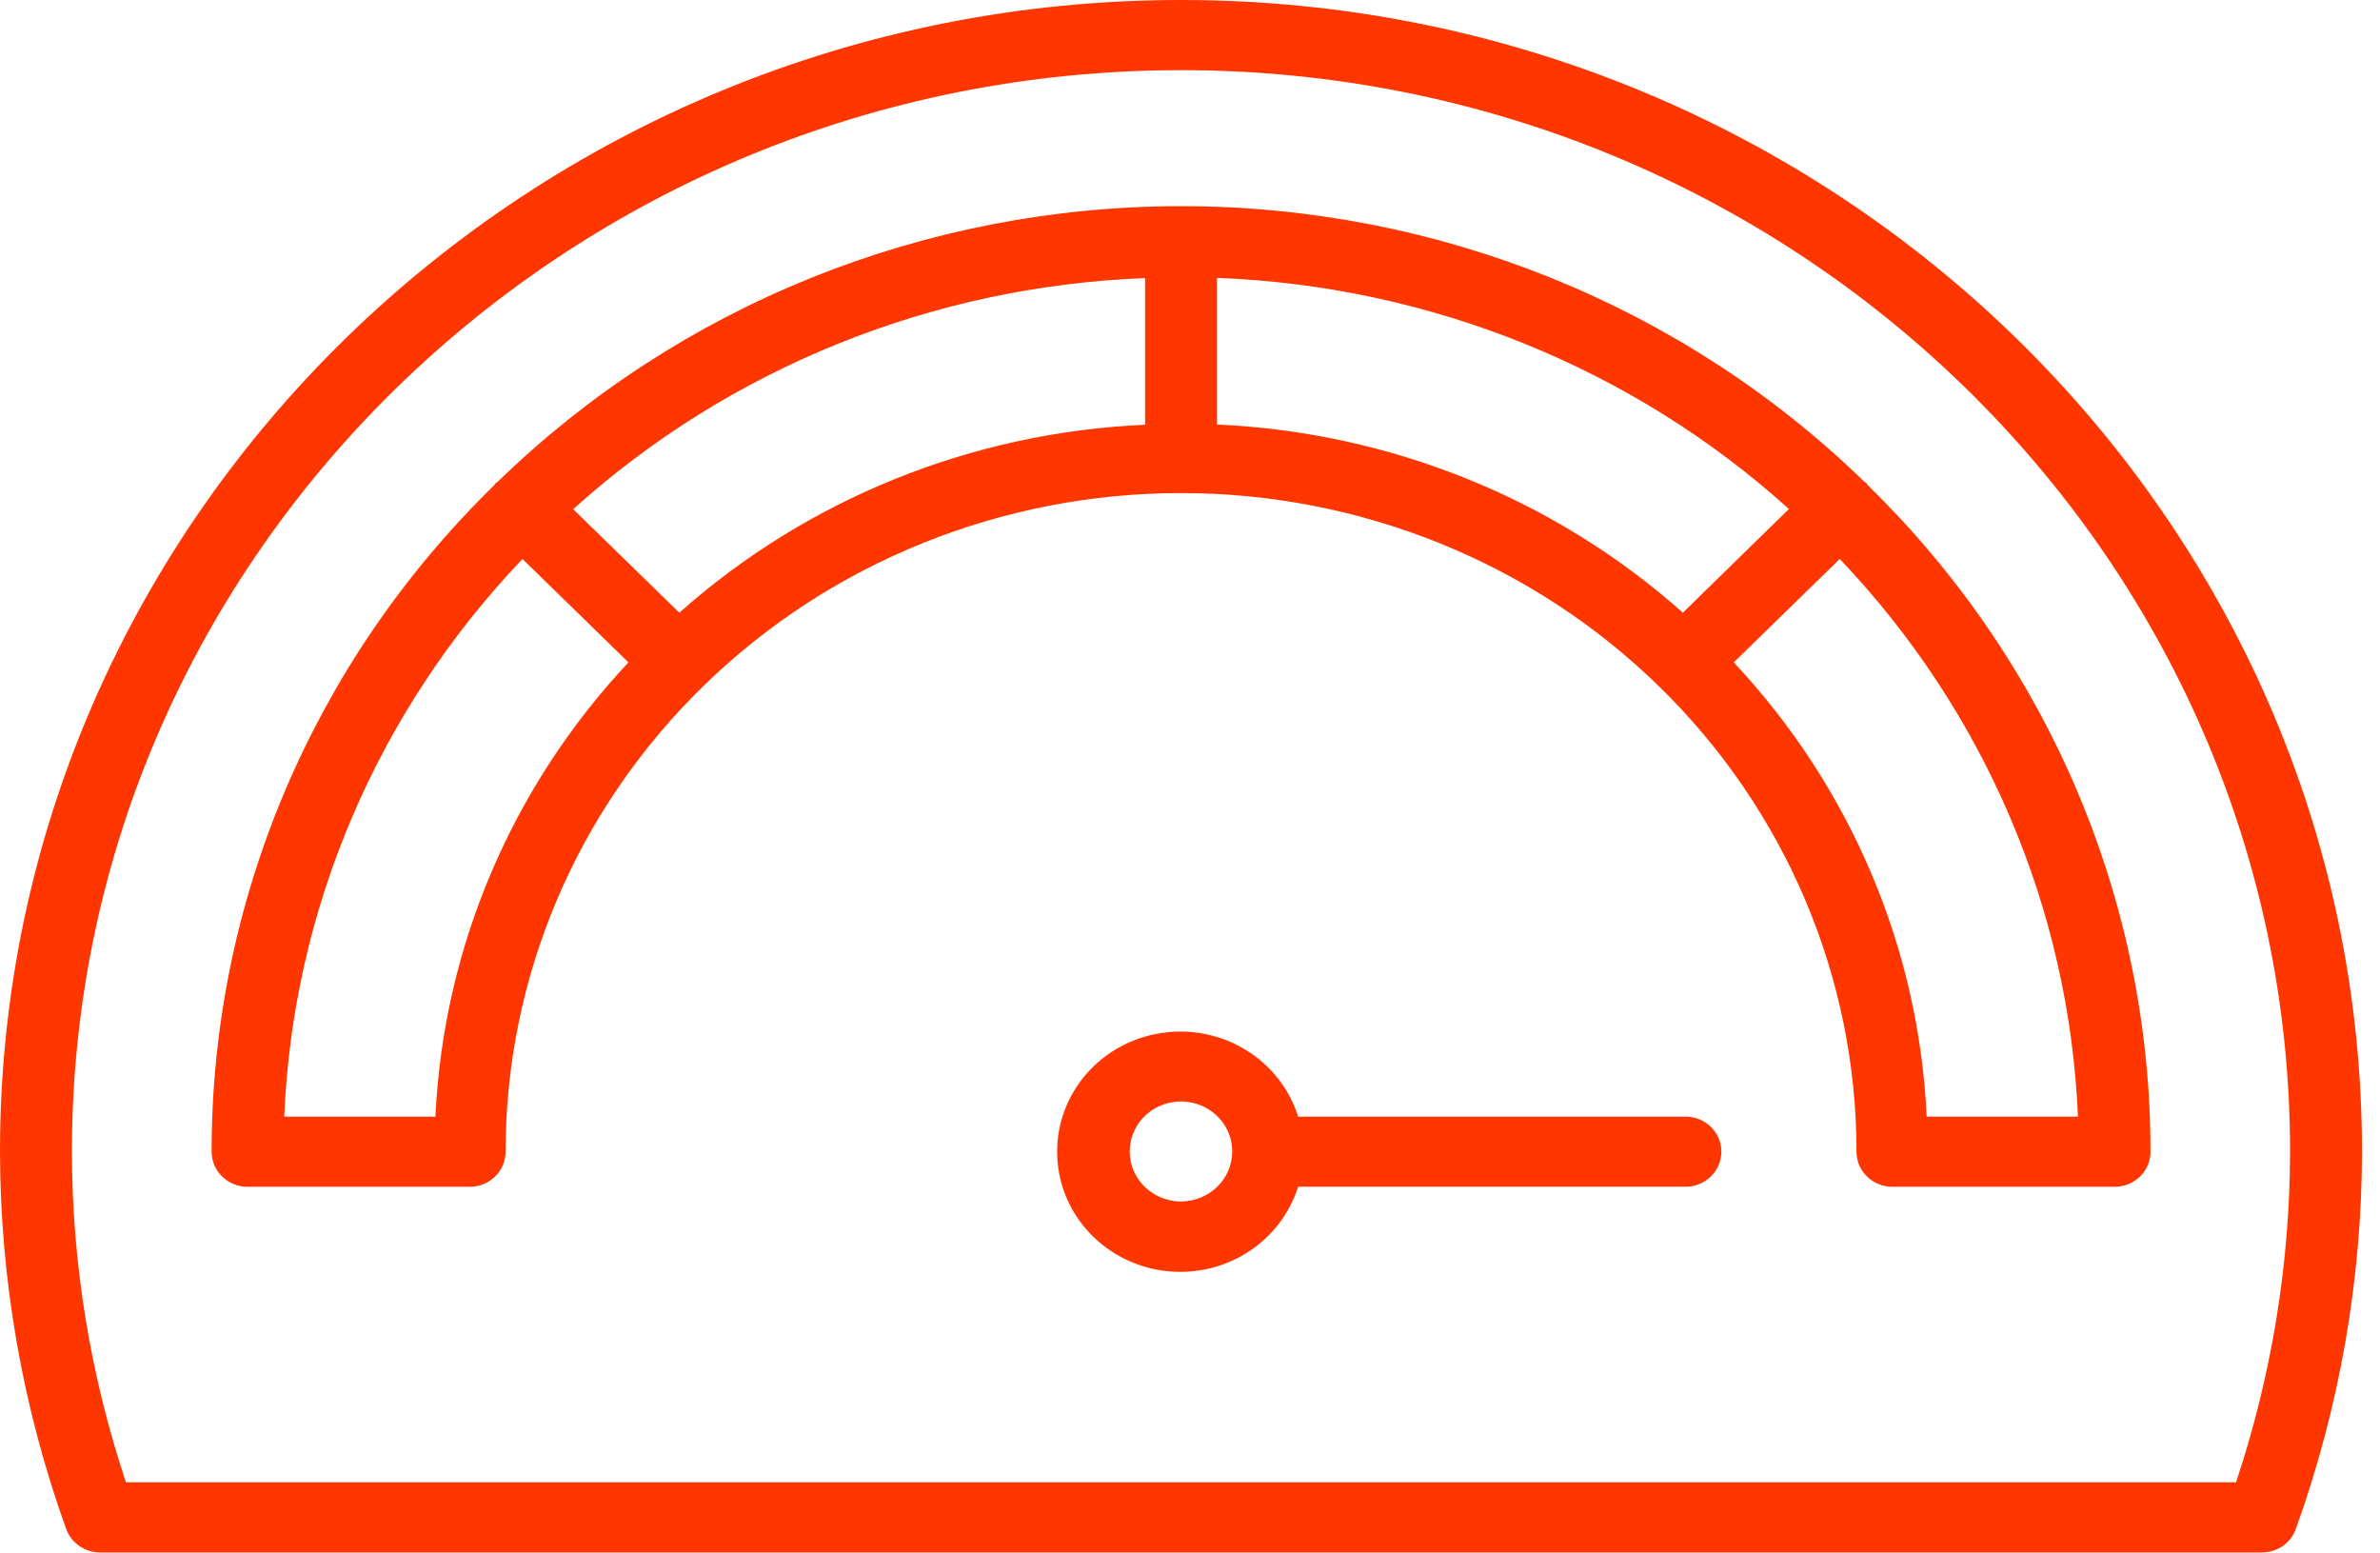
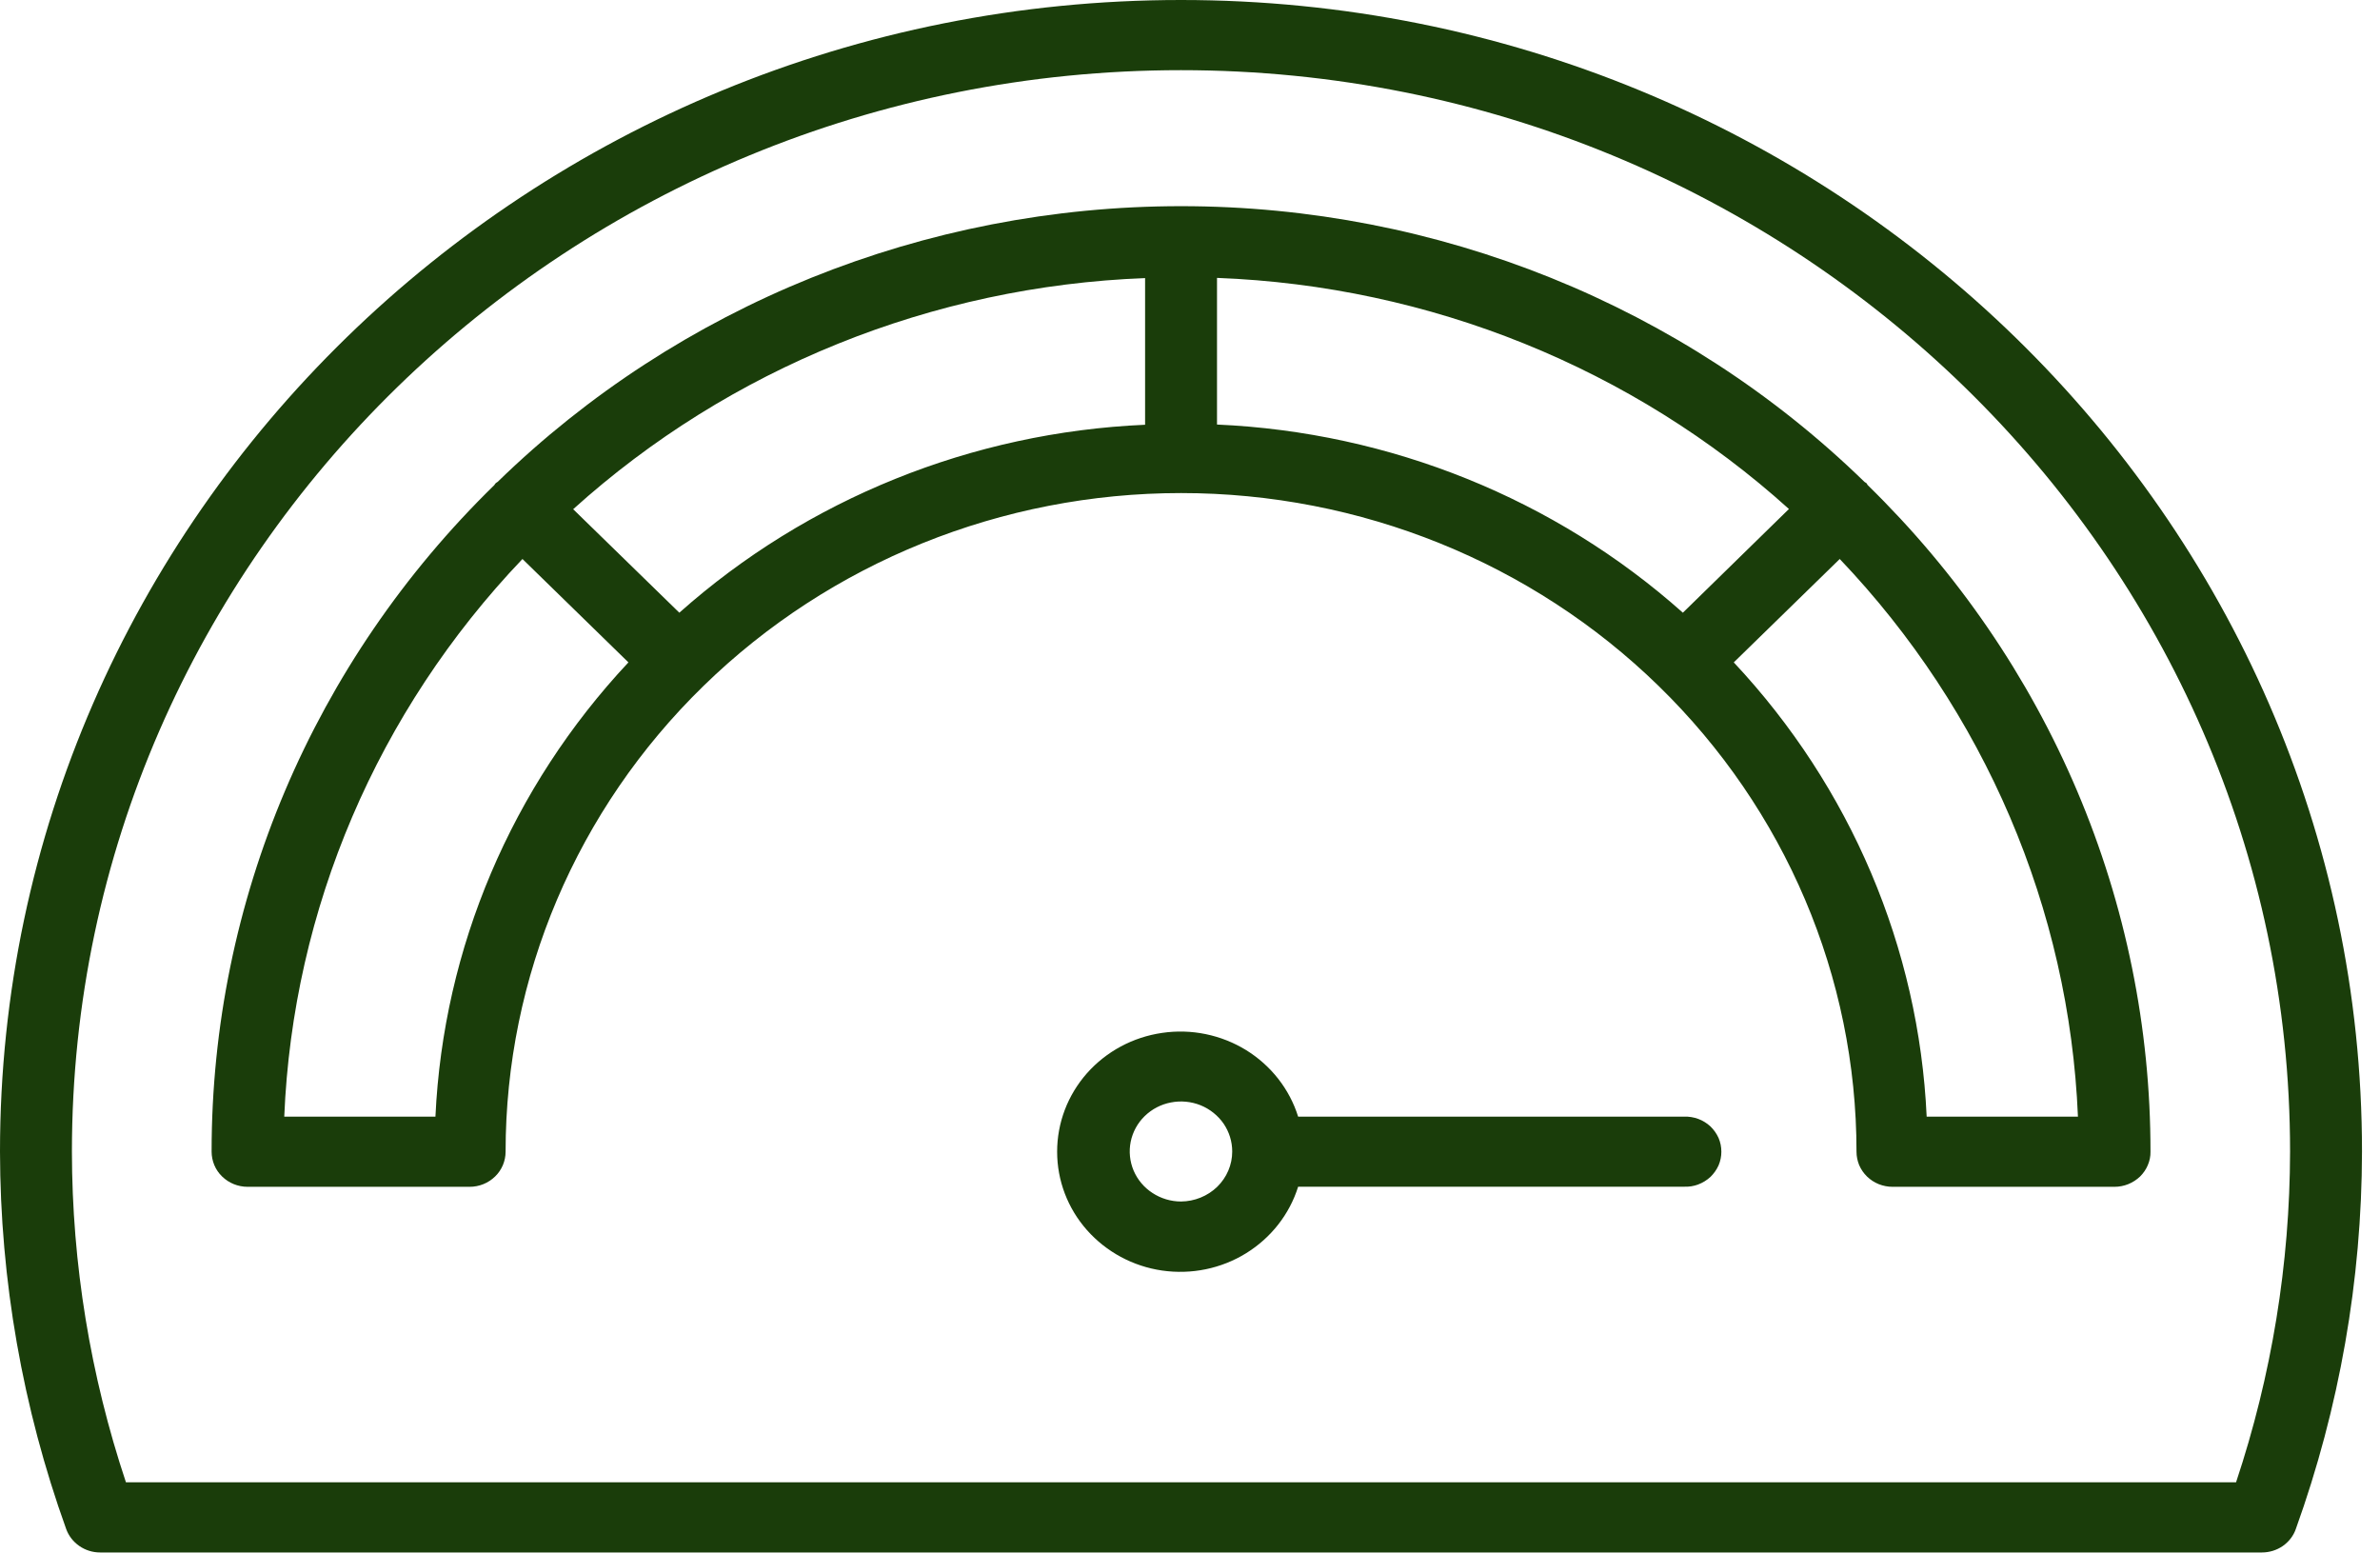
<svg xmlns="http://www.w3.org/2000/svg" width="23" height="15" viewBox="0 0 23 15" fill="none">
-   <path d="M18.038 4.669C18.032 4.664 18.025 4.66 18.018 4.656C16.266 2.95 13.89 1.992 11.414 1.992C8.937 1.992 6.561 2.95 4.809 4.656C4.803 4.661 4.795 4.663 4.79 4.669C4.784 4.674 4.782 4.681 4.777 4.687C3.026 6.396 2.044 8.712 2.045 11.127C2.045 11.172 2.054 11.216 2.071 11.257C2.088 11.298 2.114 11.336 2.146 11.367C2.179 11.399 2.217 11.424 2.259 11.441C2.301 11.458 2.347 11.467 2.392 11.467H4.539C4.585 11.467 4.63 11.458 4.672 11.441C4.714 11.424 4.752 11.399 4.785 11.367C4.817 11.336 4.842 11.299 4.86 11.257C4.877 11.216 4.886 11.172 4.886 11.128C4.886 9.44 5.574 7.821 6.798 6.628C8.022 5.434 9.682 4.764 11.414 4.764C13.145 4.764 14.805 5.434 16.029 6.628C17.253 7.821 17.941 9.44 17.941 11.128C17.941 11.172 17.95 11.216 17.967 11.258C17.985 11.299 18.01 11.336 18.043 11.368C18.075 11.399 18.113 11.424 18.155 11.441C18.198 11.458 18.243 11.467 18.288 11.467H20.435C20.48 11.467 20.526 11.458 20.568 11.441C20.61 11.424 20.648 11.399 20.681 11.368C20.713 11.336 20.739 11.299 20.756 11.258C20.774 11.216 20.783 11.172 20.782 11.128C20.783 9.932 20.542 8.747 20.073 7.642C19.604 6.537 18.916 5.533 18.049 4.687C18.046 4.681 18.042 4.675 18.038 4.669ZM16.263 5.92C15.027 4.819 13.434 4.176 11.761 4.102V2.685C13.818 2.763 15.778 3.555 17.288 4.918L16.263 5.92ZM6.565 5.92L5.539 4.92C7.049 3.557 9.01 2.765 11.066 2.687V4.104C9.394 4.177 7.801 4.82 6.565 5.92ZM4.208 10.789H2.747C2.83 8.782 3.647 6.871 5.049 5.401L6.073 6.4C4.944 7.605 4.284 9.158 4.208 10.789ZM18.619 10.789C18.544 9.158 17.884 7.605 16.755 6.4L17.779 5.401C19.18 6.872 19.997 8.782 20.081 10.789H18.619Z" fill="#FF3600" />
-   <path d="M16.274 10.789H12.545C12.462 10.523 12.283 10.295 12.042 10.146C11.801 9.998 11.513 9.938 11.23 9.98C10.948 10.021 10.691 10.159 10.504 10.37C10.318 10.581 10.216 10.849 10.216 11.128C10.216 11.406 10.318 11.675 10.504 11.885C10.691 12.096 10.948 12.235 11.23 12.276C11.513 12.317 11.801 12.258 12.042 12.109C12.283 11.96 12.462 11.732 12.545 11.466H16.274C16.321 11.468 16.368 11.461 16.412 11.444C16.455 11.428 16.495 11.403 16.529 11.372C16.562 11.34 16.589 11.302 16.608 11.26C16.626 11.218 16.635 11.173 16.635 11.128C16.635 11.082 16.626 11.037 16.608 10.995C16.589 10.953 16.562 10.915 16.529 10.883C16.495 10.852 16.455 10.827 16.412 10.811C16.368 10.795 16.321 10.787 16.274 10.789ZM11.413 11.609C11.315 11.609 11.219 11.58 11.138 11.527C11.056 11.474 10.993 11.399 10.955 11.31C10.918 11.222 10.908 11.125 10.927 11.031C10.946 10.938 10.993 10.851 11.062 10.784C11.132 10.716 11.22 10.67 11.316 10.652C11.412 10.633 11.512 10.643 11.602 10.679C11.693 10.716 11.77 10.778 11.825 10.857C11.879 10.937 11.908 11.03 11.908 11.126C11.908 11.254 11.856 11.376 11.763 11.467C11.67 11.557 11.544 11.608 11.413 11.609Z" fill="#FF3600" />
-   <path d="M11.413 0C5.12 0 0 4.992 0 11.127C0.002 12.368 0.218 13.601 0.639 14.772C0.663 14.839 0.707 14.896 0.766 14.937C0.825 14.978 0.895 15 0.967 15H21.859C21.931 15 22.002 14.978 22.06 14.938C22.119 14.897 22.164 14.839 22.187 14.772C22.608 13.601 22.824 12.369 22.826 11.128C22.826 4.992 17.706 0 11.413 0ZM21.609 14.322H1.217C0.873 13.29 0.696 12.212 0.695 11.127C0.695 5.366 5.503 0.678 11.413 0.678C17.322 0.678 22.131 5.365 22.131 11.127C22.129 12.212 21.953 13.29 21.609 14.322Z" fill="#FF3600" />
+   <path d="M18.038 4.669C18.032 4.664 18.025 4.66 18.018 4.656C16.266 2.95 13.89 1.992 11.414 1.992C8.937 1.992 6.561 2.95 4.809 4.656C4.803 4.661 4.795 4.663 4.79 4.669C4.784 4.674 4.782 4.681 4.777 4.687C3.026 6.396 2.044 8.712 2.045 11.127C2.045 11.172 2.054 11.216 2.071 11.257C2.088 11.298 2.114 11.336 2.146 11.367C2.179 11.399 2.217 11.424 2.259 11.441C2.301 11.458 2.347 11.467 2.392 11.467H4.539C4.585 11.467 4.63 11.458 4.672 11.441C4.714 11.424 4.752 11.399 4.785 11.367C4.817 11.336 4.842 11.299 4.86 11.257C4.877 11.216 4.886 11.172 4.886 11.128C4.886 9.44 5.574 7.821 6.798 6.628C8.022 5.434 9.682 4.764 11.414 4.764C13.145 4.764 14.805 5.434 16.029 6.628C17.253 7.821 17.941 9.44 17.941 11.128C17.941 11.172 17.95 11.216 17.967 11.258C17.985 11.299 18.01 11.336 18.043 11.368C18.075 11.399 18.113 11.424 18.155 11.441C18.198 11.458 18.243 11.467 18.288 11.467H20.435C20.48 11.467 20.526 11.458 20.568 11.441C20.61 11.424 20.648 11.399 20.681 11.368C20.713 11.336 20.739 11.299 20.756 11.258C20.774 11.216 20.783 11.172 20.782 11.128C20.783 9.932 20.542 8.747 20.073 7.642C19.604 6.537 18.916 5.533 18.049 4.687C18.046 4.681 18.042 4.675 18.038 4.669ZM16.263 5.92C15.027 4.819 13.434 4.176 11.761 4.102V2.685C13.818 2.763 15.778 3.555 17.288 4.918L16.263 5.92ZM6.565 5.92L5.539 4.92C7.049 3.557 9.01 2.765 11.066 2.687V4.104C9.394 4.177 7.801 4.82 6.565 5.92ZM4.208 10.789H2.747C2.83 8.782 3.647 6.871 5.049 5.401L6.073 6.4C4.944 7.605 4.284 9.158 4.208 10.789ZM18.619 10.789C18.544 9.158 17.884 7.605 16.755 6.4L17.779 5.401C19.18 6.872 19.997 8.782 20.081 10.789H18.619Z" fill="#1A3D0A" />
+   <path d="M16.274 10.789H12.545C12.462 10.523 12.283 10.295 12.042 10.146C11.801 9.998 11.513 9.938 11.23 9.98C10.948 10.021 10.691 10.159 10.504 10.37C10.318 10.581 10.216 10.849 10.216 11.128C10.216 11.406 10.318 11.675 10.504 11.885C10.691 12.096 10.948 12.235 11.23 12.276C11.513 12.317 11.801 12.258 12.042 12.109C12.283 11.96 12.462 11.732 12.545 11.466H16.274C16.321 11.468 16.368 11.461 16.412 11.444C16.455 11.428 16.495 11.403 16.529 11.372C16.562 11.34 16.589 11.302 16.608 11.26C16.626 11.218 16.635 11.173 16.635 11.128C16.635 11.082 16.626 11.037 16.608 10.995C16.589 10.953 16.562 10.915 16.529 10.883C16.495 10.852 16.455 10.827 16.412 10.811C16.368 10.795 16.321 10.787 16.274 10.789ZM11.413 11.609C11.315 11.609 11.219 11.58 11.138 11.527C11.056 11.474 10.993 11.399 10.955 11.31C10.918 11.222 10.908 11.125 10.927 11.031C10.946 10.938 10.993 10.851 11.062 10.784C11.132 10.716 11.22 10.67 11.316 10.652C11.412 10.633 11.512 10.643 11.602 10.679C11.693 10.716 11.77 10.778 11.825 10.857C11.879 10.937 11.908 11.03 11.908 11.126C11.908 11.254 11.856 11.376 11.763 11.467C11.67 11.557 11.544 11.608 11.413 11.609Z" fill="#1A3D0A" />
+   <path d="M11.413 0C5.12 0 0 4.992 0 11.127C0.002 12.368 0.218 13.601 0.639 14.772C0.663 14.839 0.707 14.896 0.766 14.937C0.825 14.978 0.895 15 0.967 15H21.859C21.931 15 22.002 14.978 22.06 14.938C22.119 14.897 22.164 14.839 22.187 14.772C22.608 13.601 22.824 12.369 22.826 11.128C22.826 4.992 17.706 0 11.413 0ZM21.609 14.322H1.217C0.873 13.29 0.696 12.212 0.695 11.127C0.695 5.366 5.503 0.678 11.413 0.678C17.322 0.678 22.131 5.365 22.131 11.127C22.129 12.212 21.953 13.29 21.609 14.322Z" fill="#1A3D0A" />
</svg>
